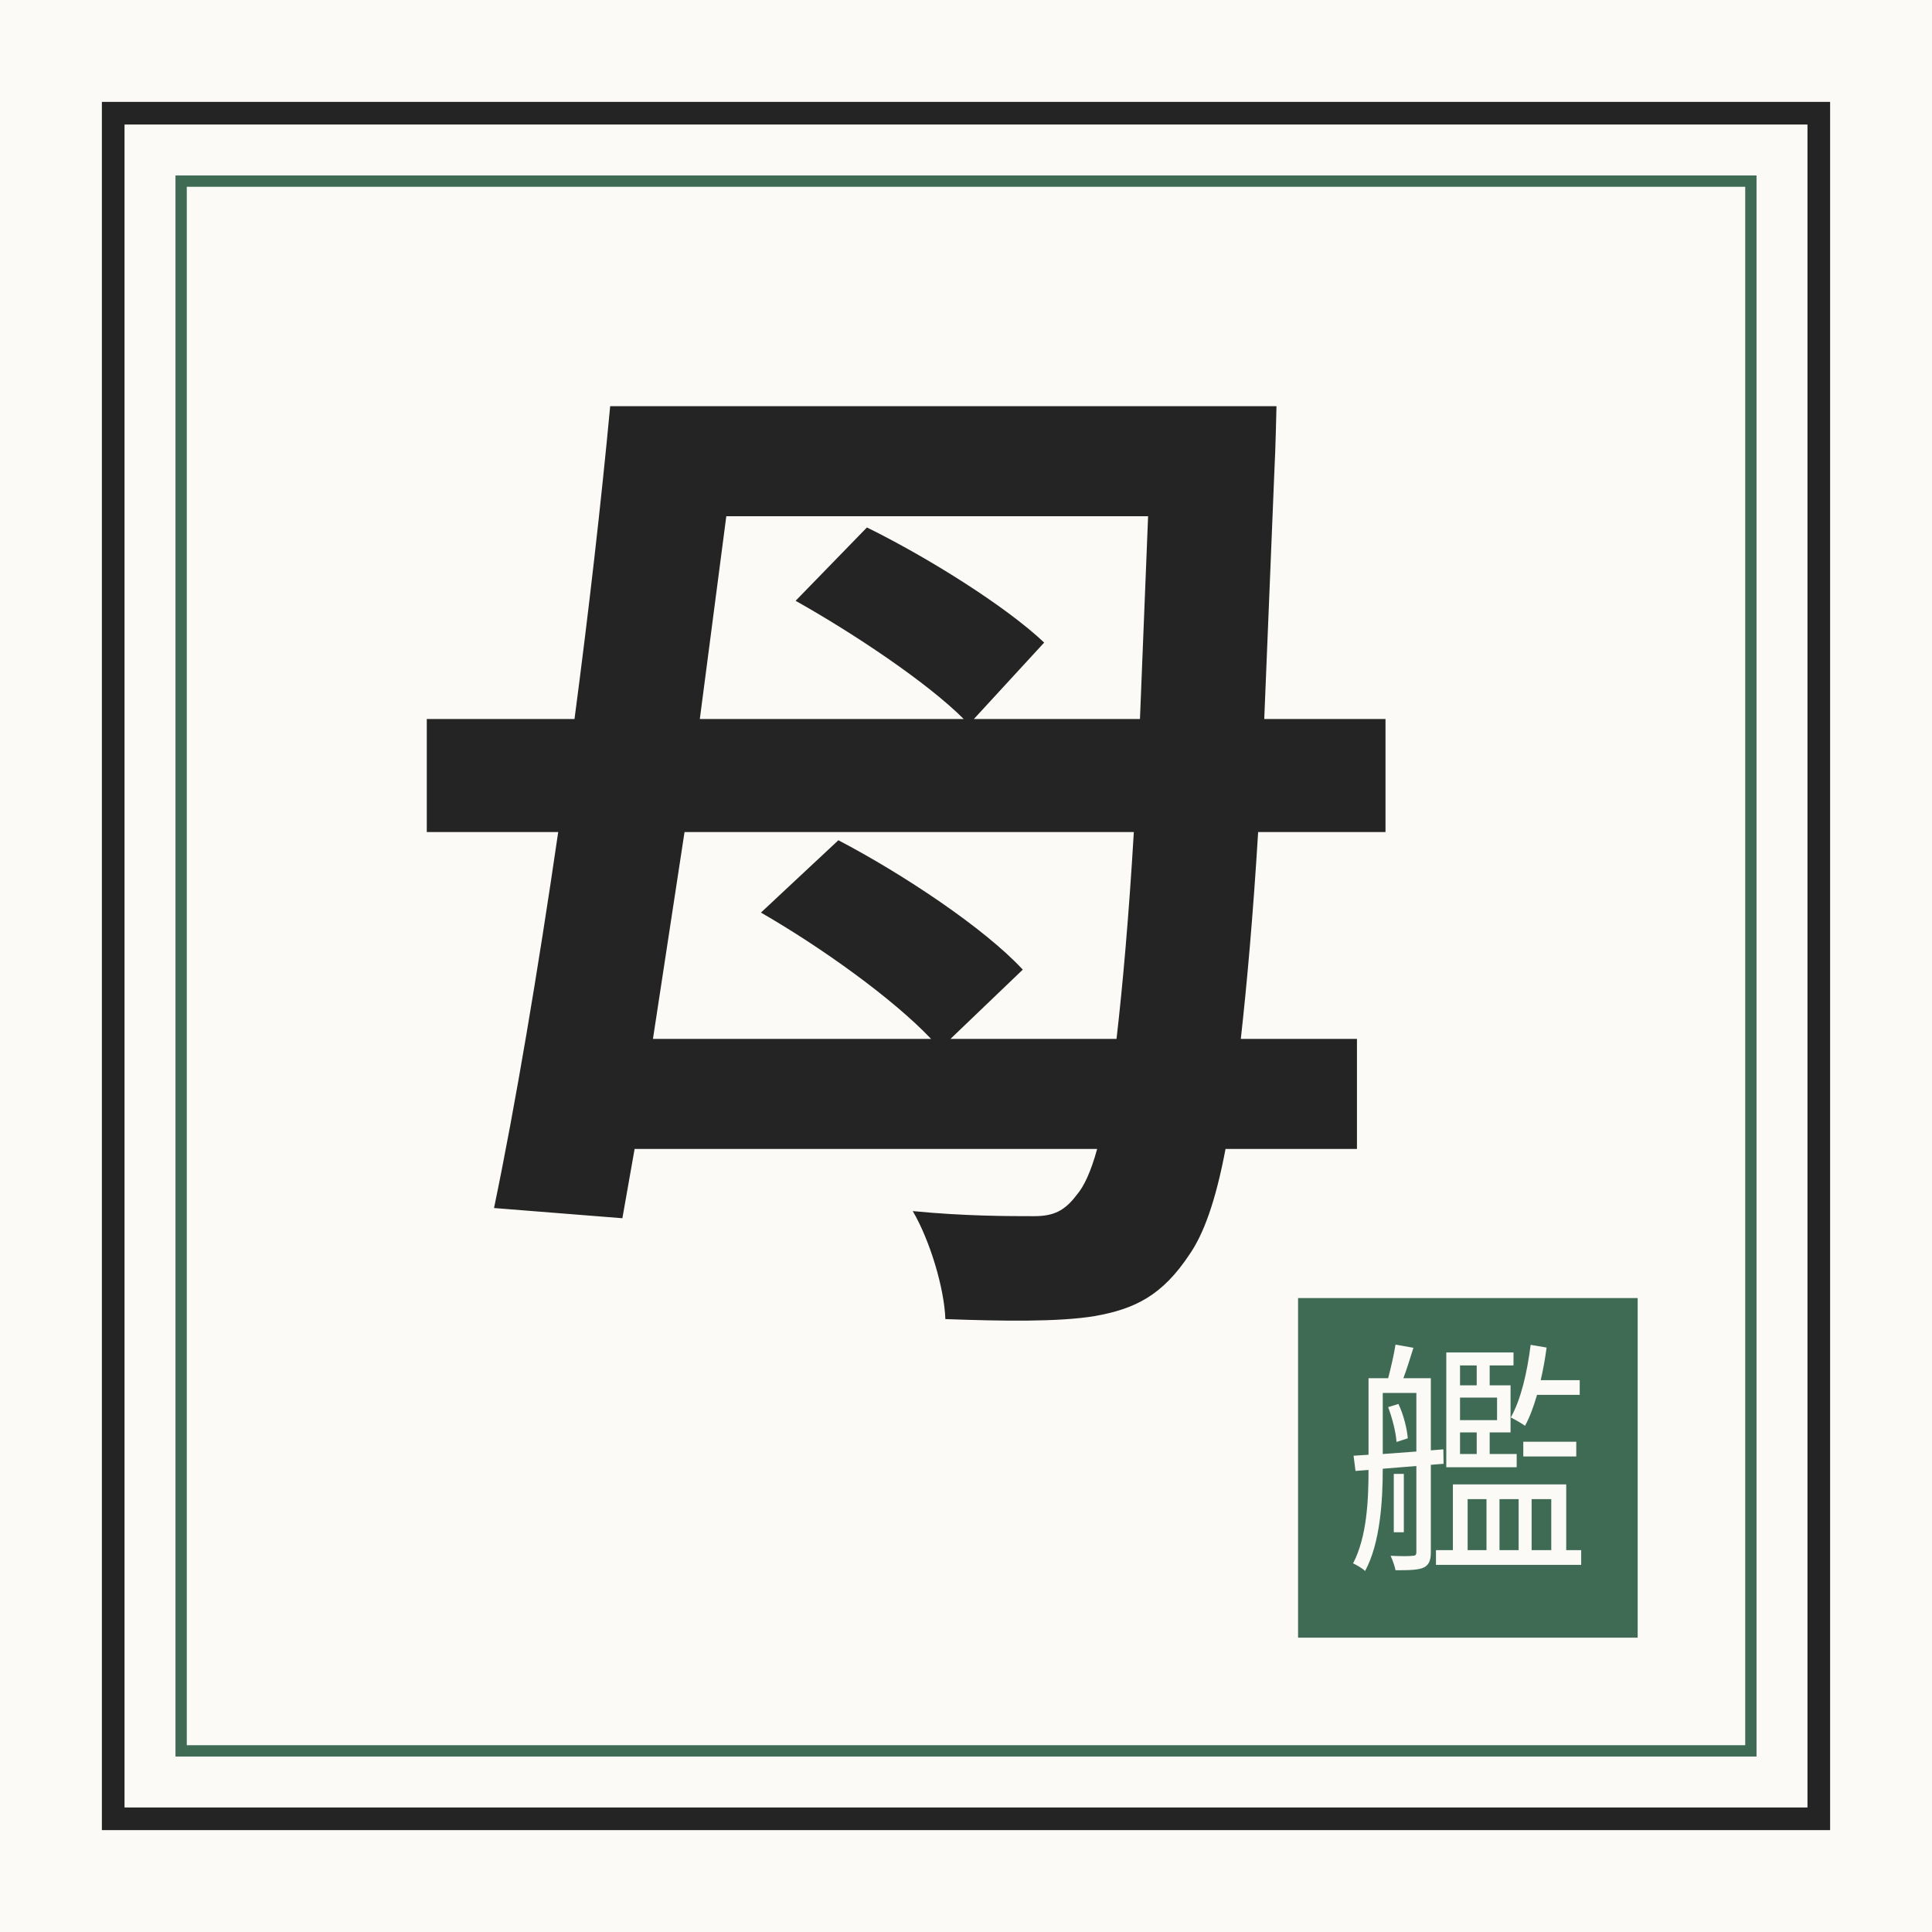
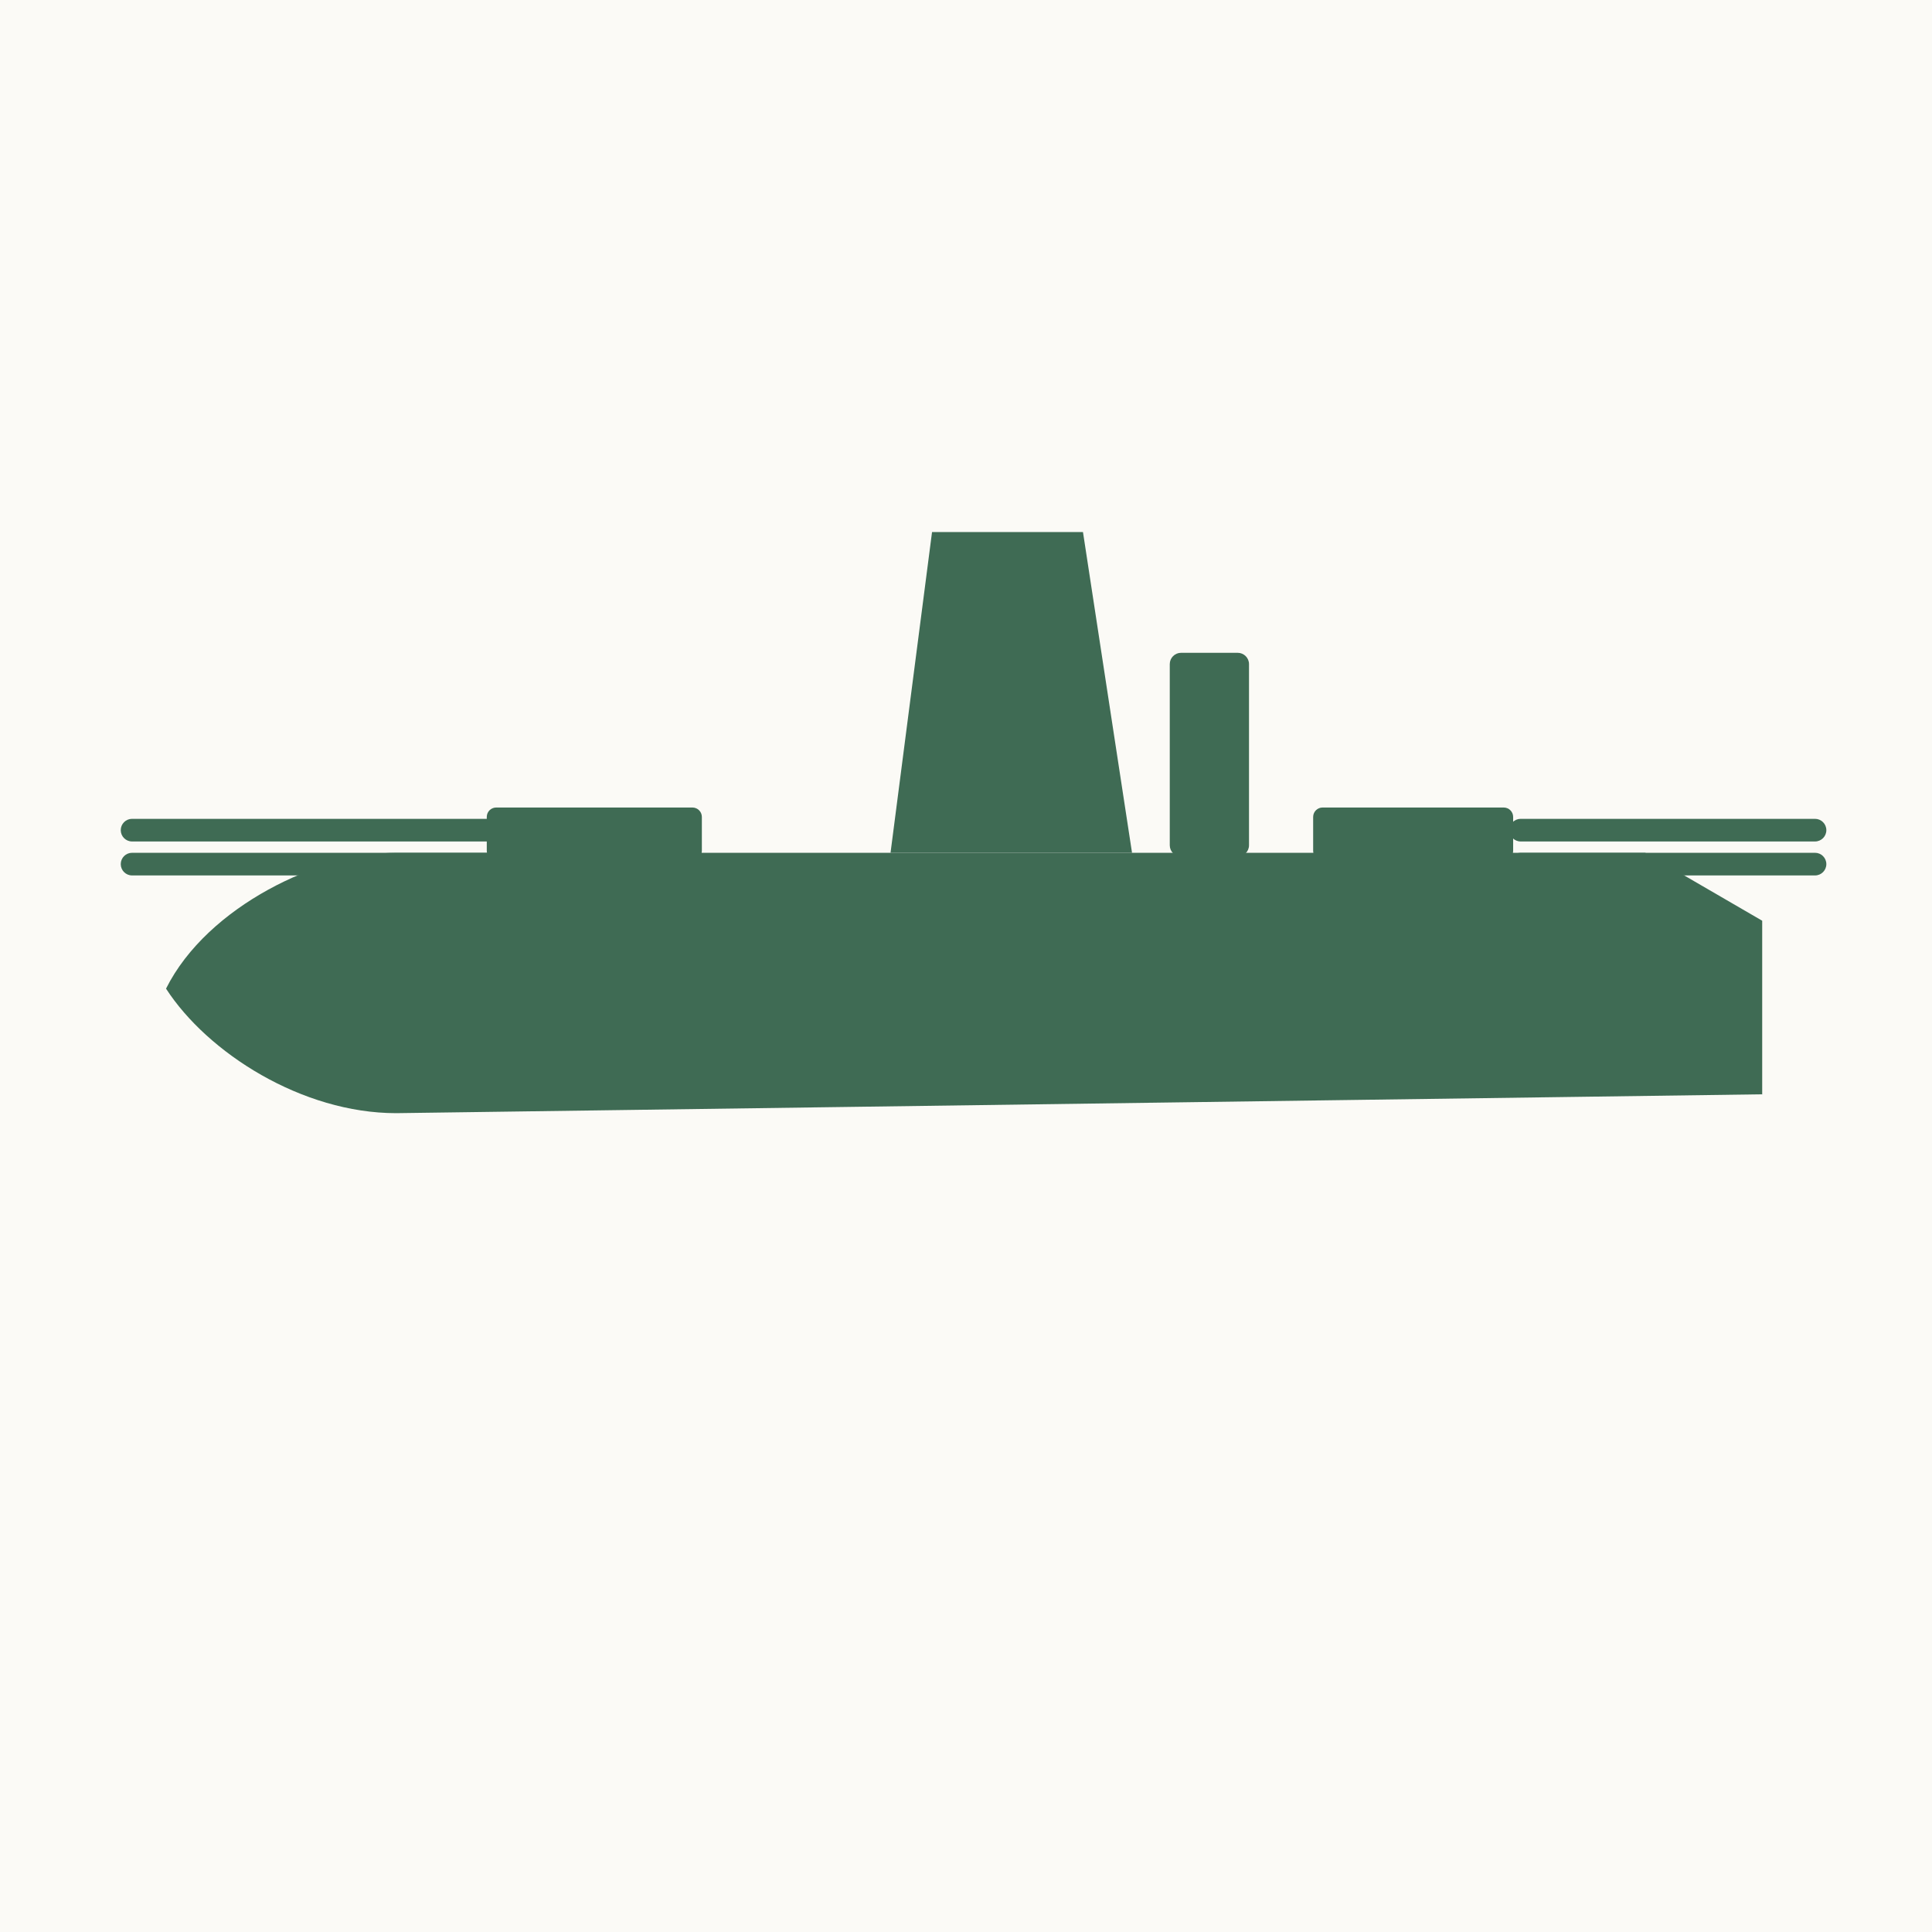
- <svg xmlns="http://www.w3.org/2000/svg" width="1024" height="1024">
+ <svg xmlns="http://www.w3.org/2000/svg" viewBox="0 0 1024 1024" width="1024" height="1024">
  <rect width="1024" height="1024" fill="#fbfaf6" />
-   <rect x="60" y="60" width="904" height="904" fill="none" stroke="#242424" stroke-width="12" />
-   <rect x="96" y="96" width="832" height="832" fill="none" stroke="#3f6b54" stroke-width="6" />
-   <text x="480" y="650" font-family="Hiragino Mincho ProN, YuMincho, serif" font-size="540" font-weight="600" fill="#242424" text-anchor="middle">母</text>
-   <rect x="688" y="688" width="180" height="180" fill="#3f6b54" />
-   <text x="778" y="822" font-family="Hiragino Mincho ProN, YuMincho, serif" font-size="130" fill="#fbfaf6" text-anchor="middle">艦</text>
+   <path d="M 88,524            C 110,480 170,452 210,452            L 872,452            L 934,488            L 934,580            L 210,590            C 160,590 110,558 88,524 Z" fill="#3f6b54" />
+   <rect x="258" y="428" width="114" height="28" rx="5" fill="#3f6b54" />
+   <rect x="64" y="434" width="208" height="12" rx="6" fill="#3f6b54" />
+   <rect x="64" y="452" width="208" height="12" rx="6" fill="#3f6b54" />
+   <path d="M 472,452 L 494,282 L 574,282 L 600,452 Z" fill="#3f6b54" />
+   <rect x="620" y="346" width="42" height="108" rx="6" fill="#3f6b54" />
+   <rect x="696" y="428" width="106" height="28" rx="5" fill="#3f6b54" />
+   <rect x="800" y="434" width="168" height="12" rx="6" fill="#3f6b54" />
+   <rect x="800" y="452" width="168" height="12" rx="6" fill="#3f6b54" />
</svg>
